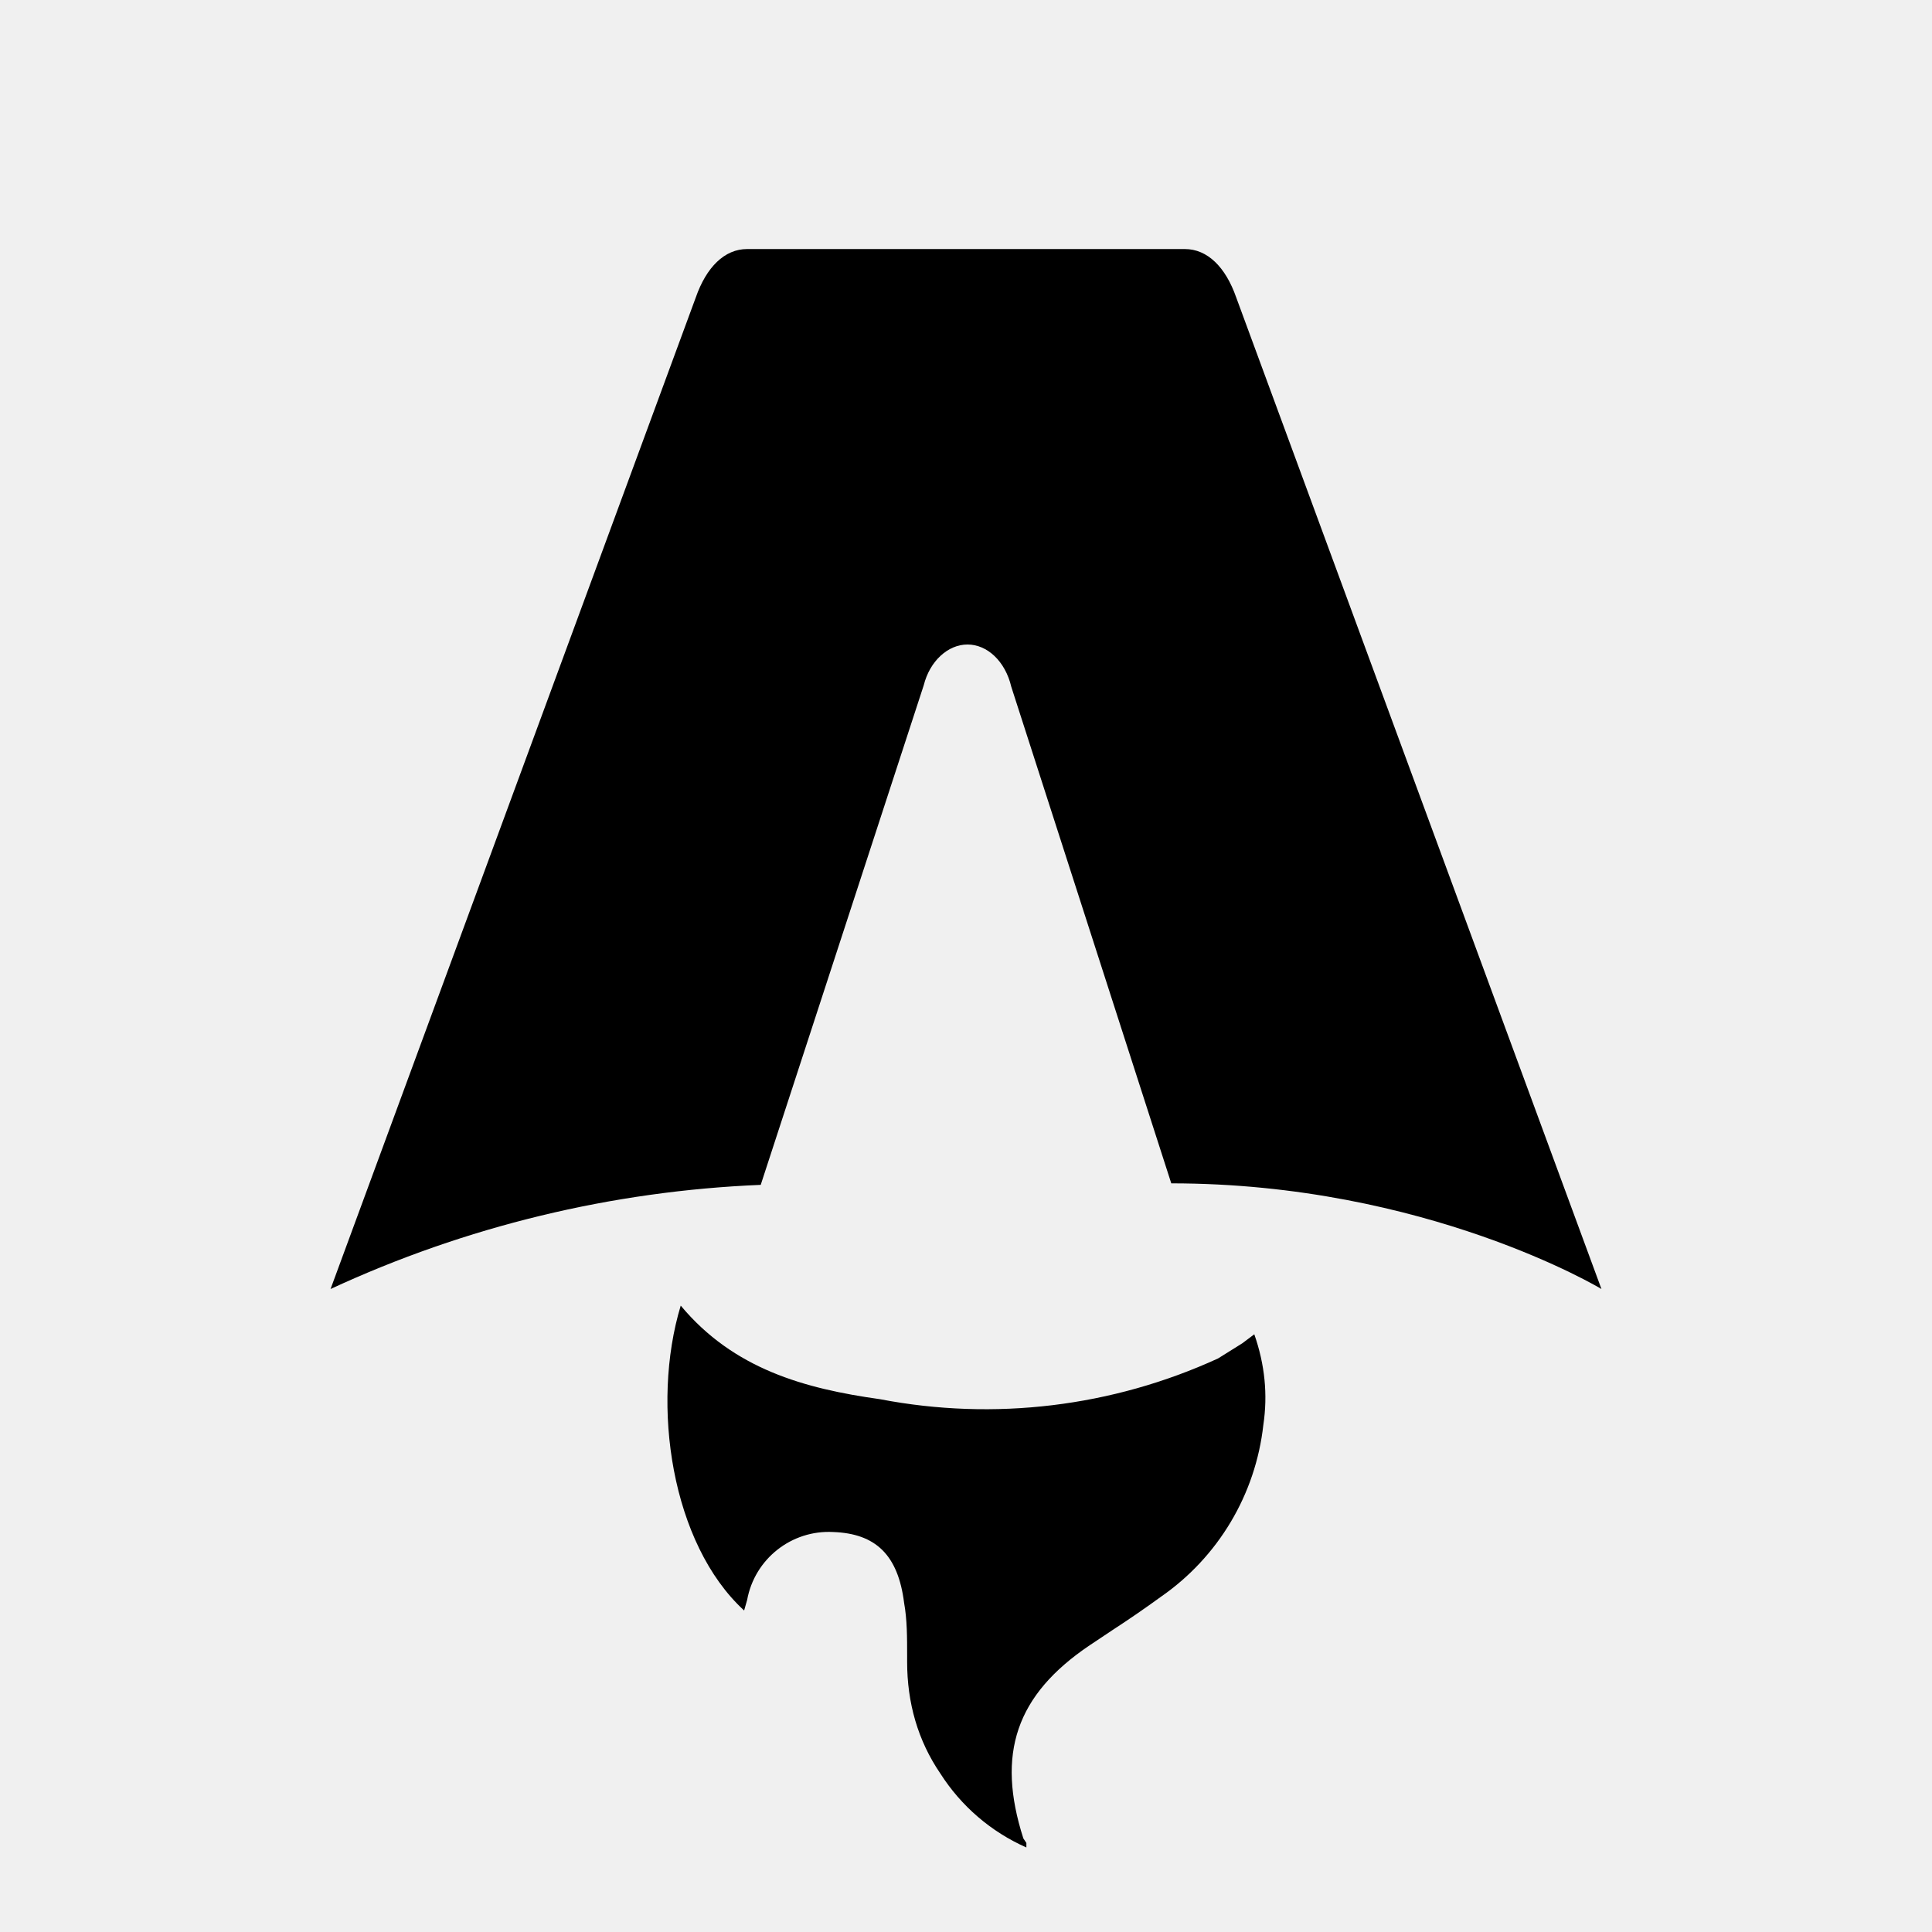
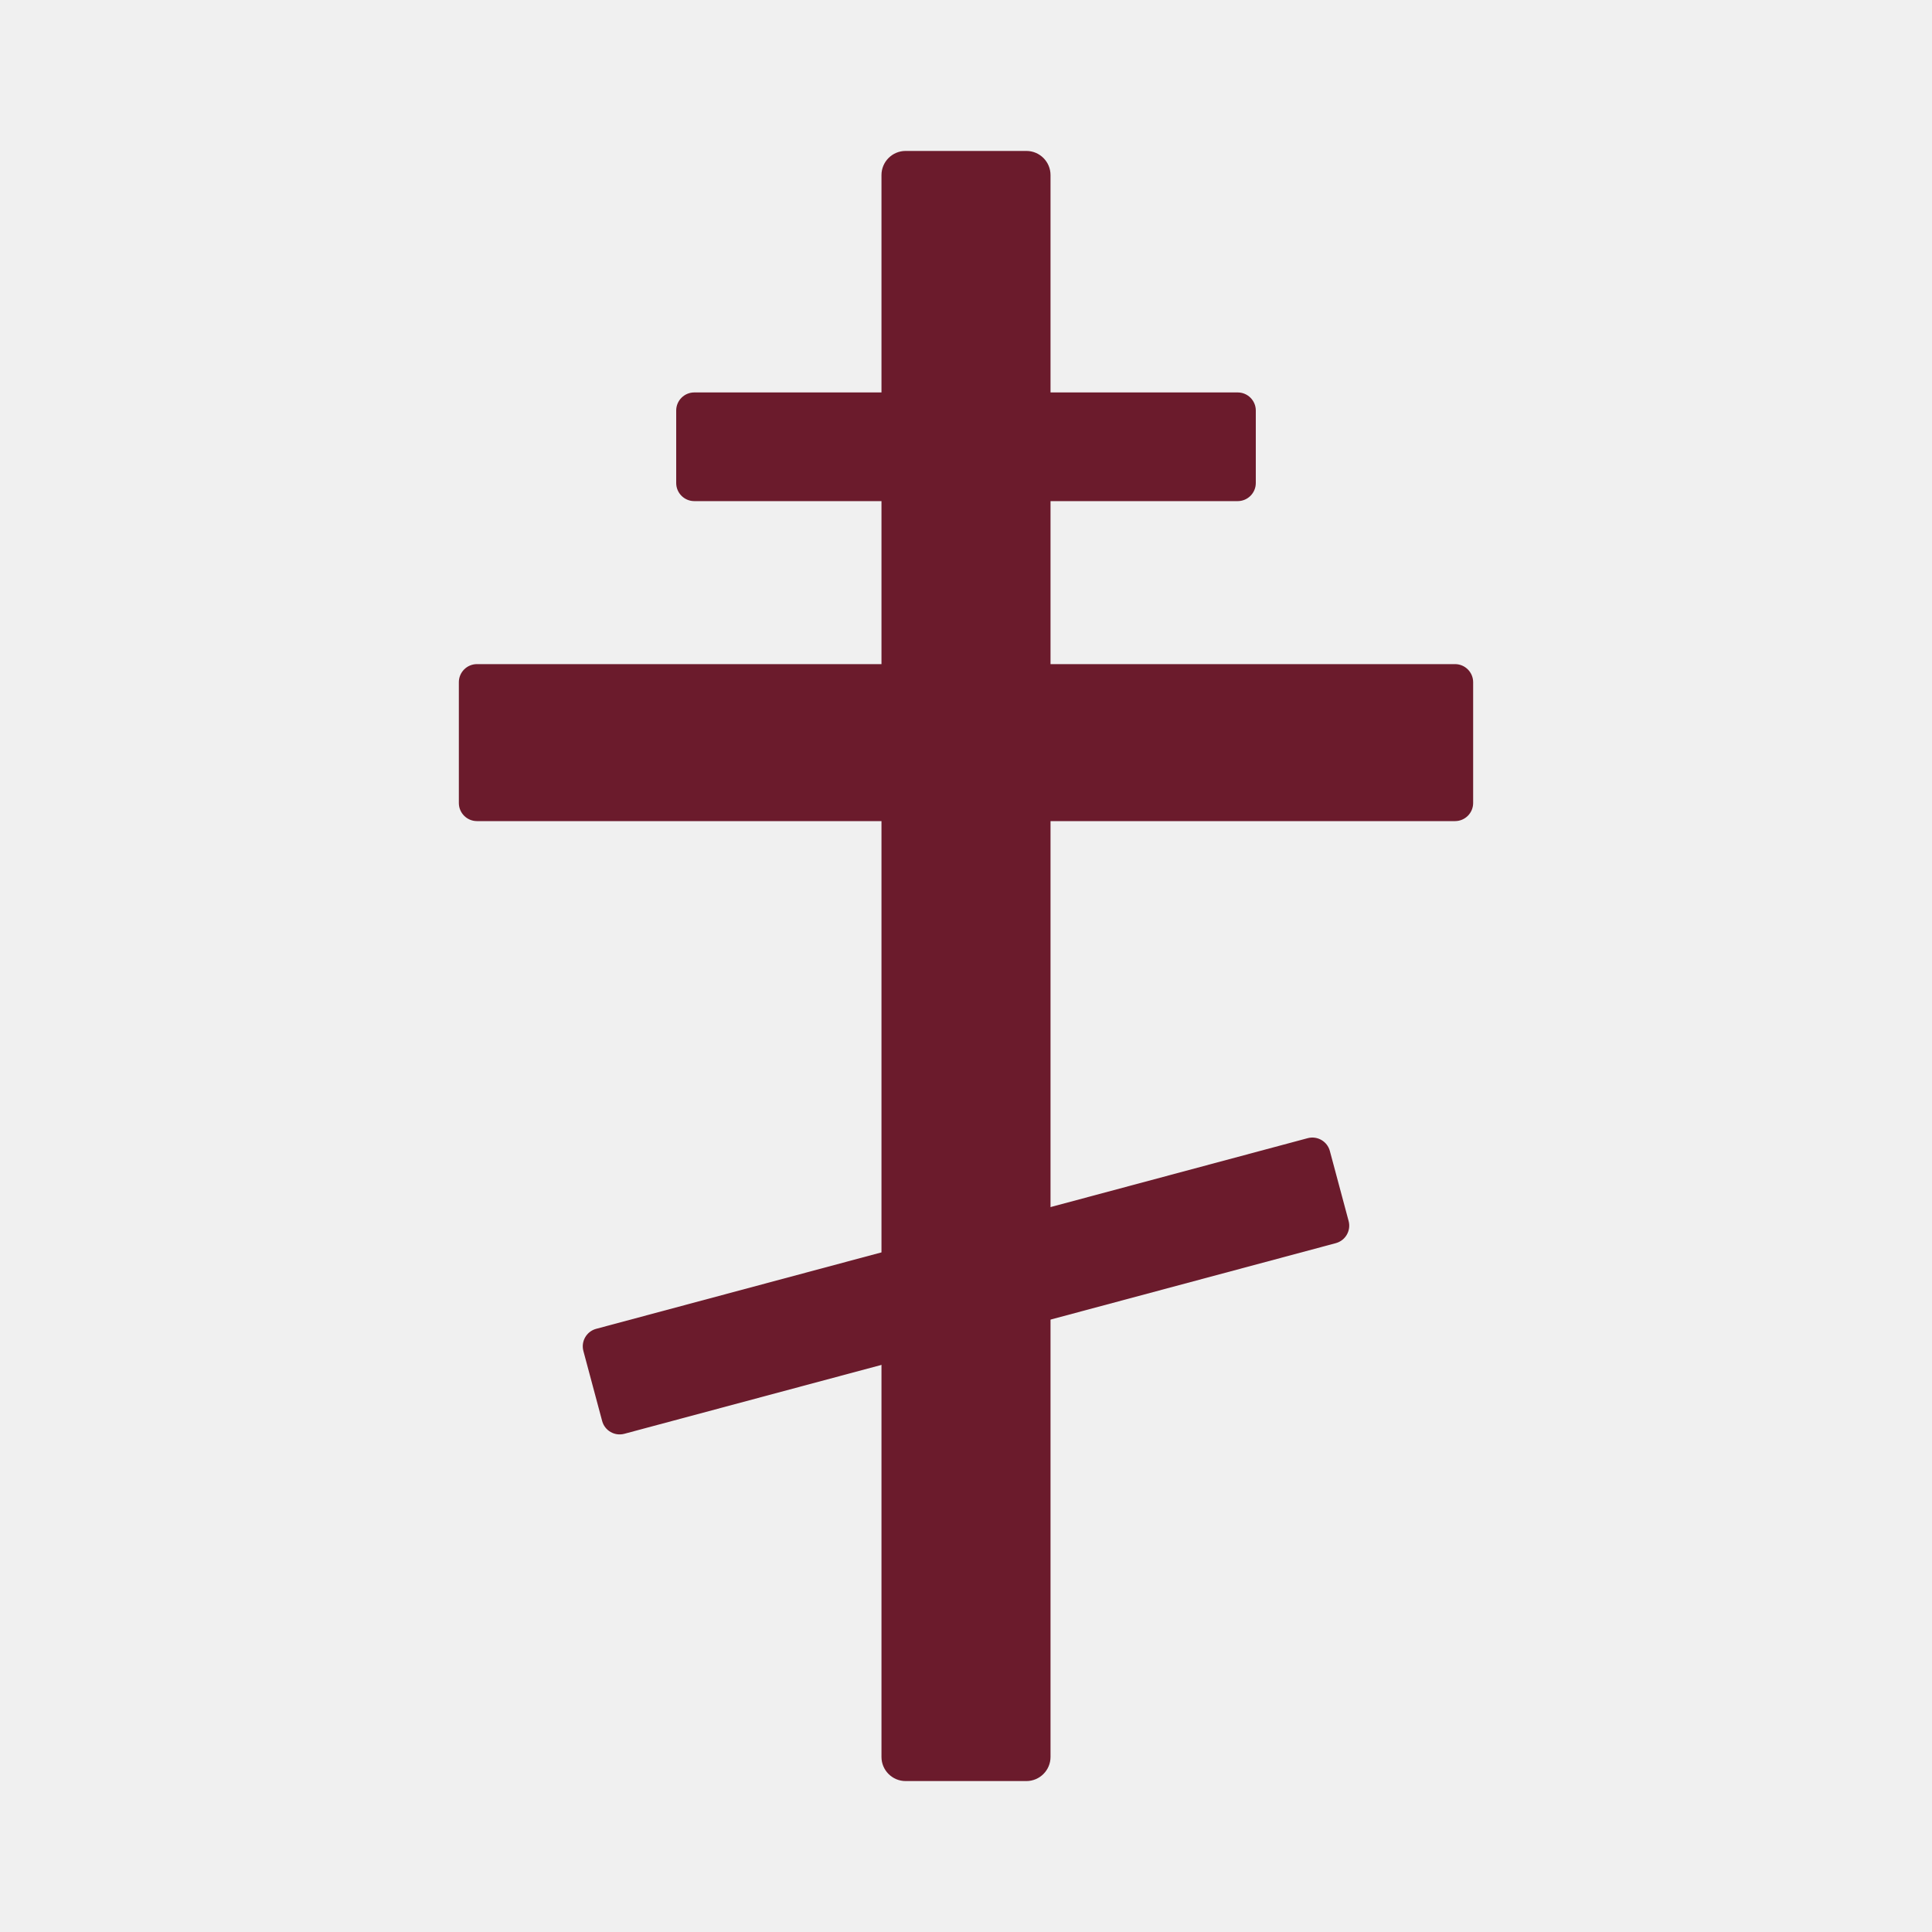
- <svg xmlns="http://www.w3.org/2000/svg" fill="none" viewBox="0 0 128 128">
-   <path d="M50.4 78.5a75.1 75.1 0 0 0-28.5 6.9l24.2-65.7c.7-2 1.9-3.2 3.4-3.2h29c1.5 0 2.7 1.2 3.4 3.2l24.2 65.7s-11.6-7-28.5-7L67 45.5c-.4-1.7-1.6-2.8-2.9-2.8-1.3 0-2.5 1.1-2.9 2.7L50.4 78.5Zm-1.1 28.2Zm-4.2-20.2c-2 6.6-.6 15.8 4.2 20.2a17.5 17.5 0 0 1 .2-.7 5.5 5.5 0 0 1 5.7-4.5c2.8.1 4.3 1.5 4.7 4.7.2 1.1.2 2.3.2 3.5v.4c0 2.7.7 5.2 2.2 7.4a13 13 0 0 0 5.7 4.9v-.3l-.2-.3c-1.8-5.6-.5-9.5 4.4-12.8l1.5-1a73 73 0 0 0 3.2-2.2 16 16 0 0 0 6.8-11.4c.3-2 .1-4-.6-6l-.8.6-1.6 1a37 37 0 0 1-22.4 2.7c-5-.7-9.7-2-13.2-6.2Z" />
+ <svg xmlns="http://www.w3.org/2000/svg" viewBox="0 0 32 32">
+   <g fill="#6b1b2c" stroke="none">
+     <rect x="14.6" y="2.5" width="2.8" height="27" rx="0.4" />
+     <rect x="11.2" y="6.5" width="9.6" height="1.8" rx="0.3" />
+     <rect x="7.6" y="11" width="16.8" height="2.6" rx="0.3" />
+     <rect x="9.6" y="20.4" width="12.8" height="1.8" rx="0.3" transform="rotate(-15 16 21.3)" />
+   </g>
  <style>
-         path { fill: #000; }
-         @media (prefers-color-scheme: dark) {
-             path { fill: #FFF; }
-         }
-     </style>
+     @media (prefers-color-scheme: dark) {
+       g { fill: #c89863; }
+     }
+   </style>
</svg>
